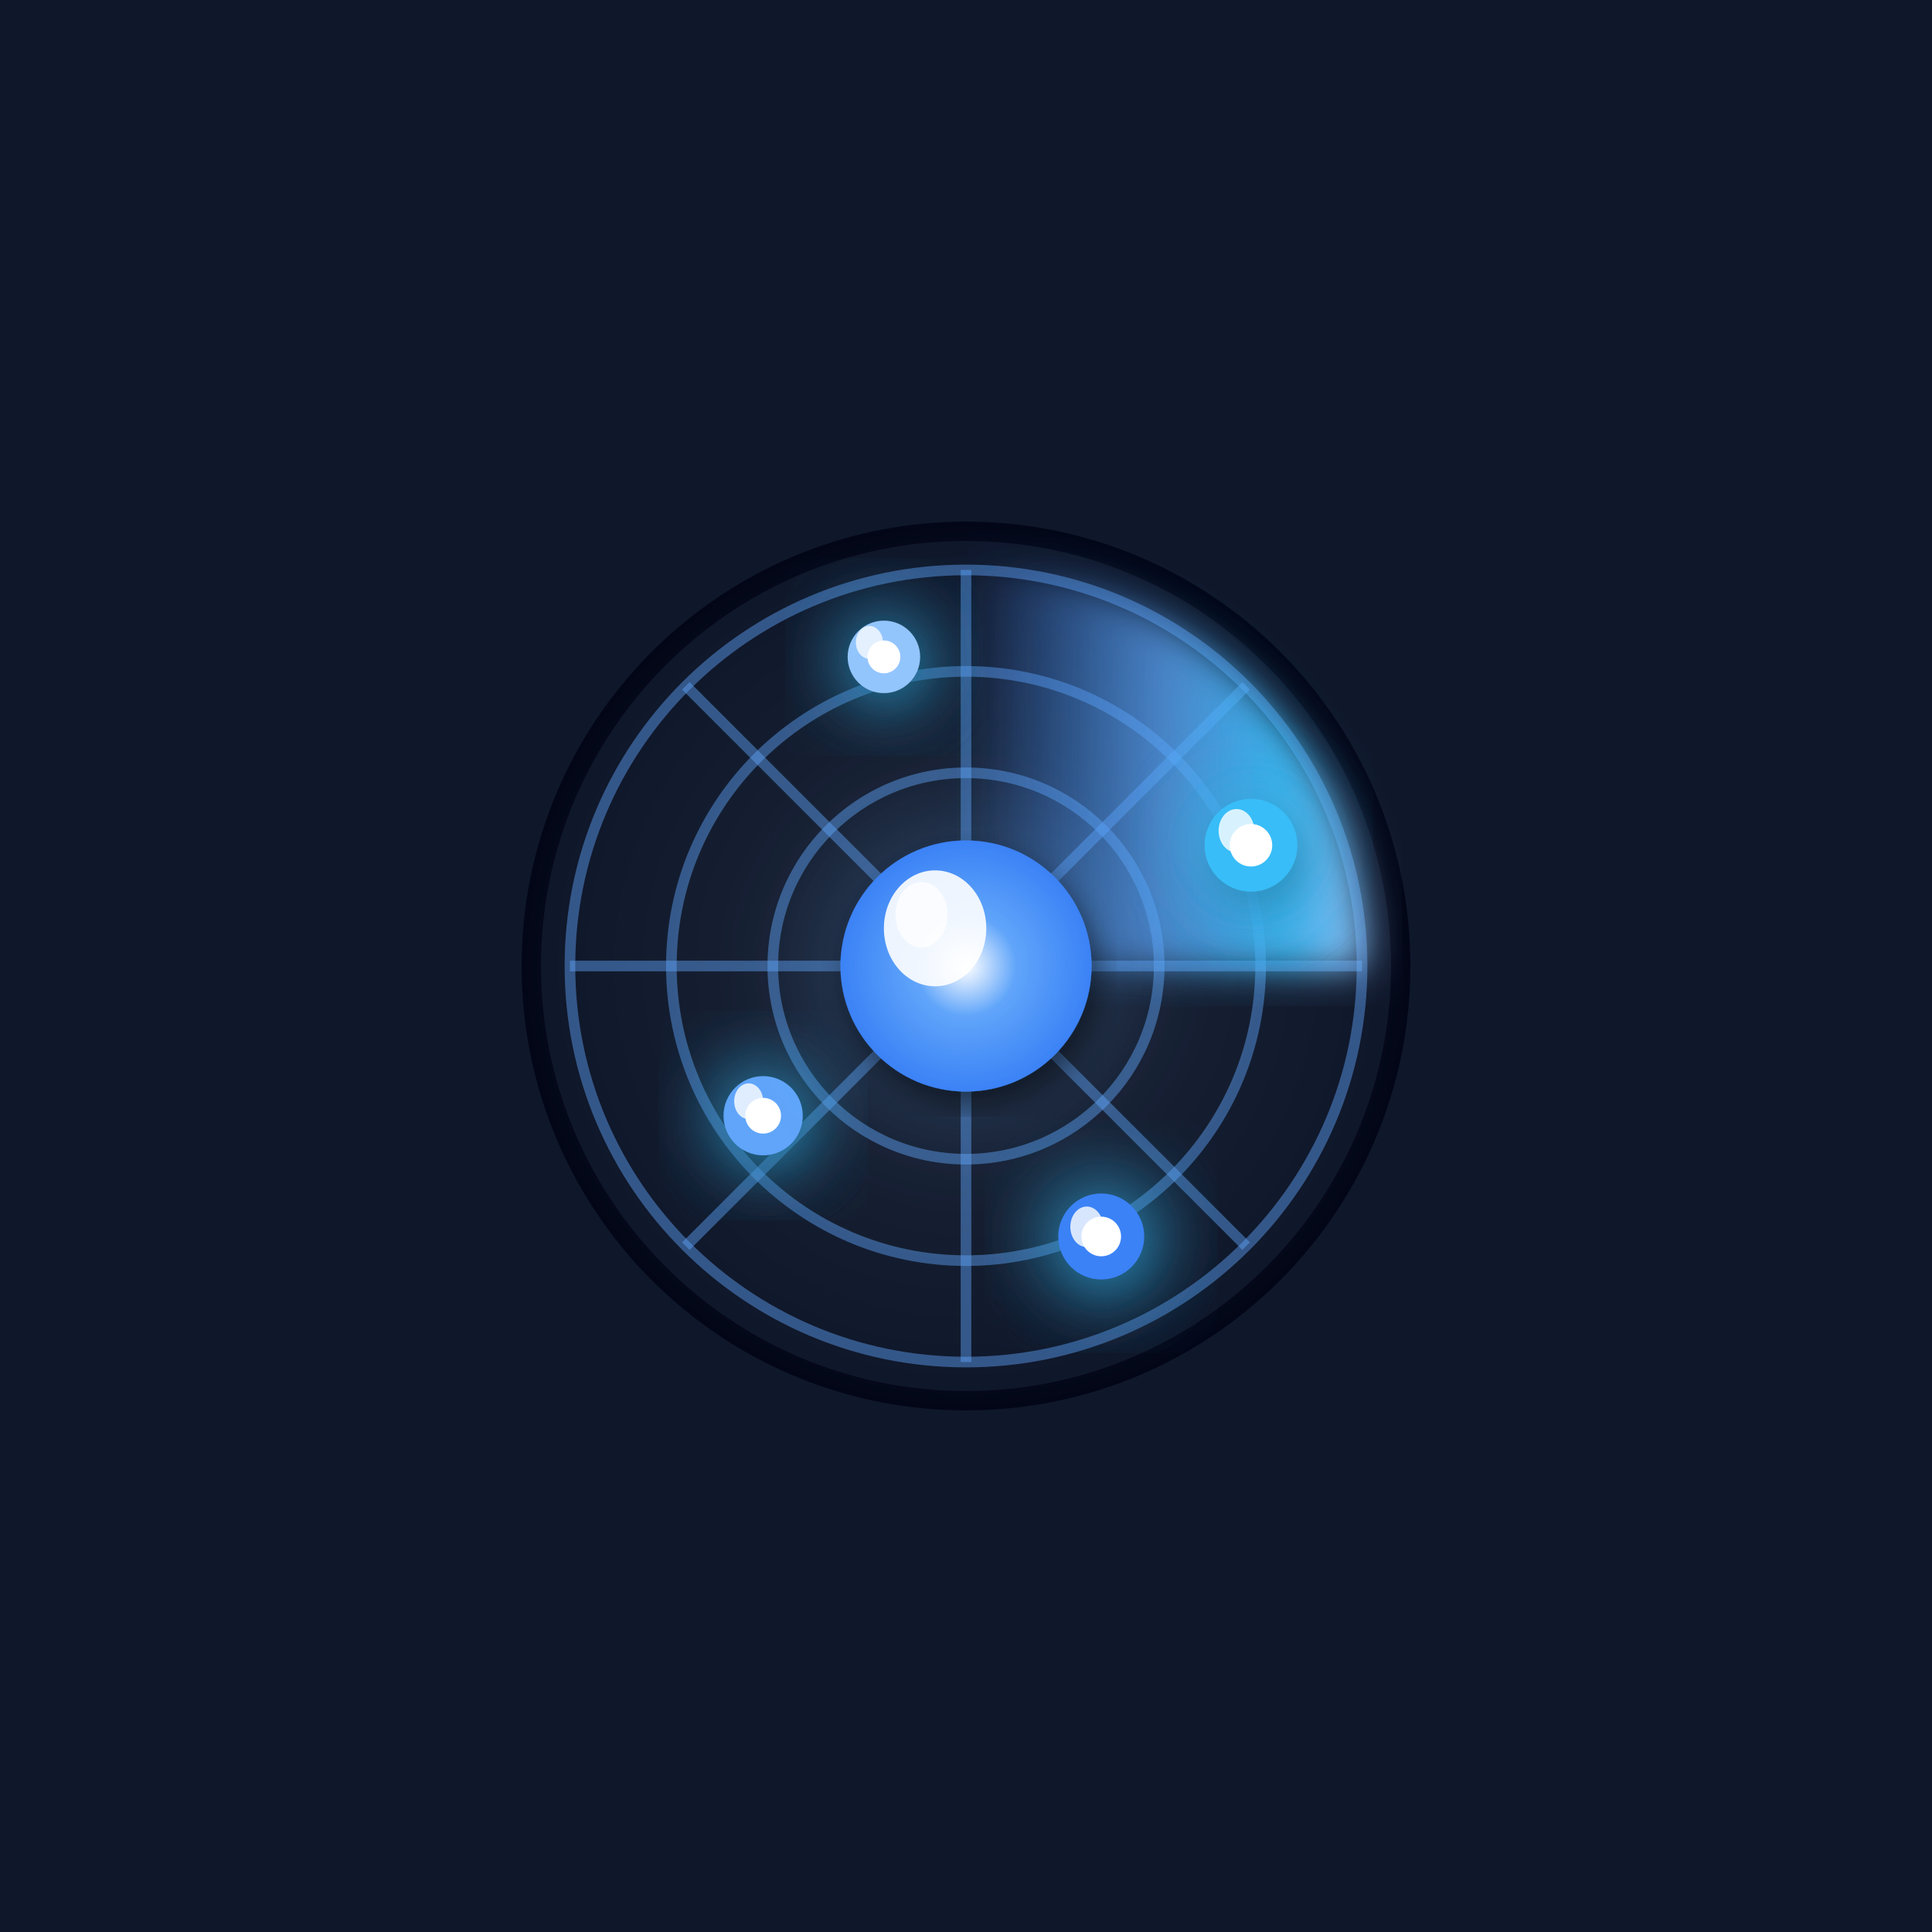
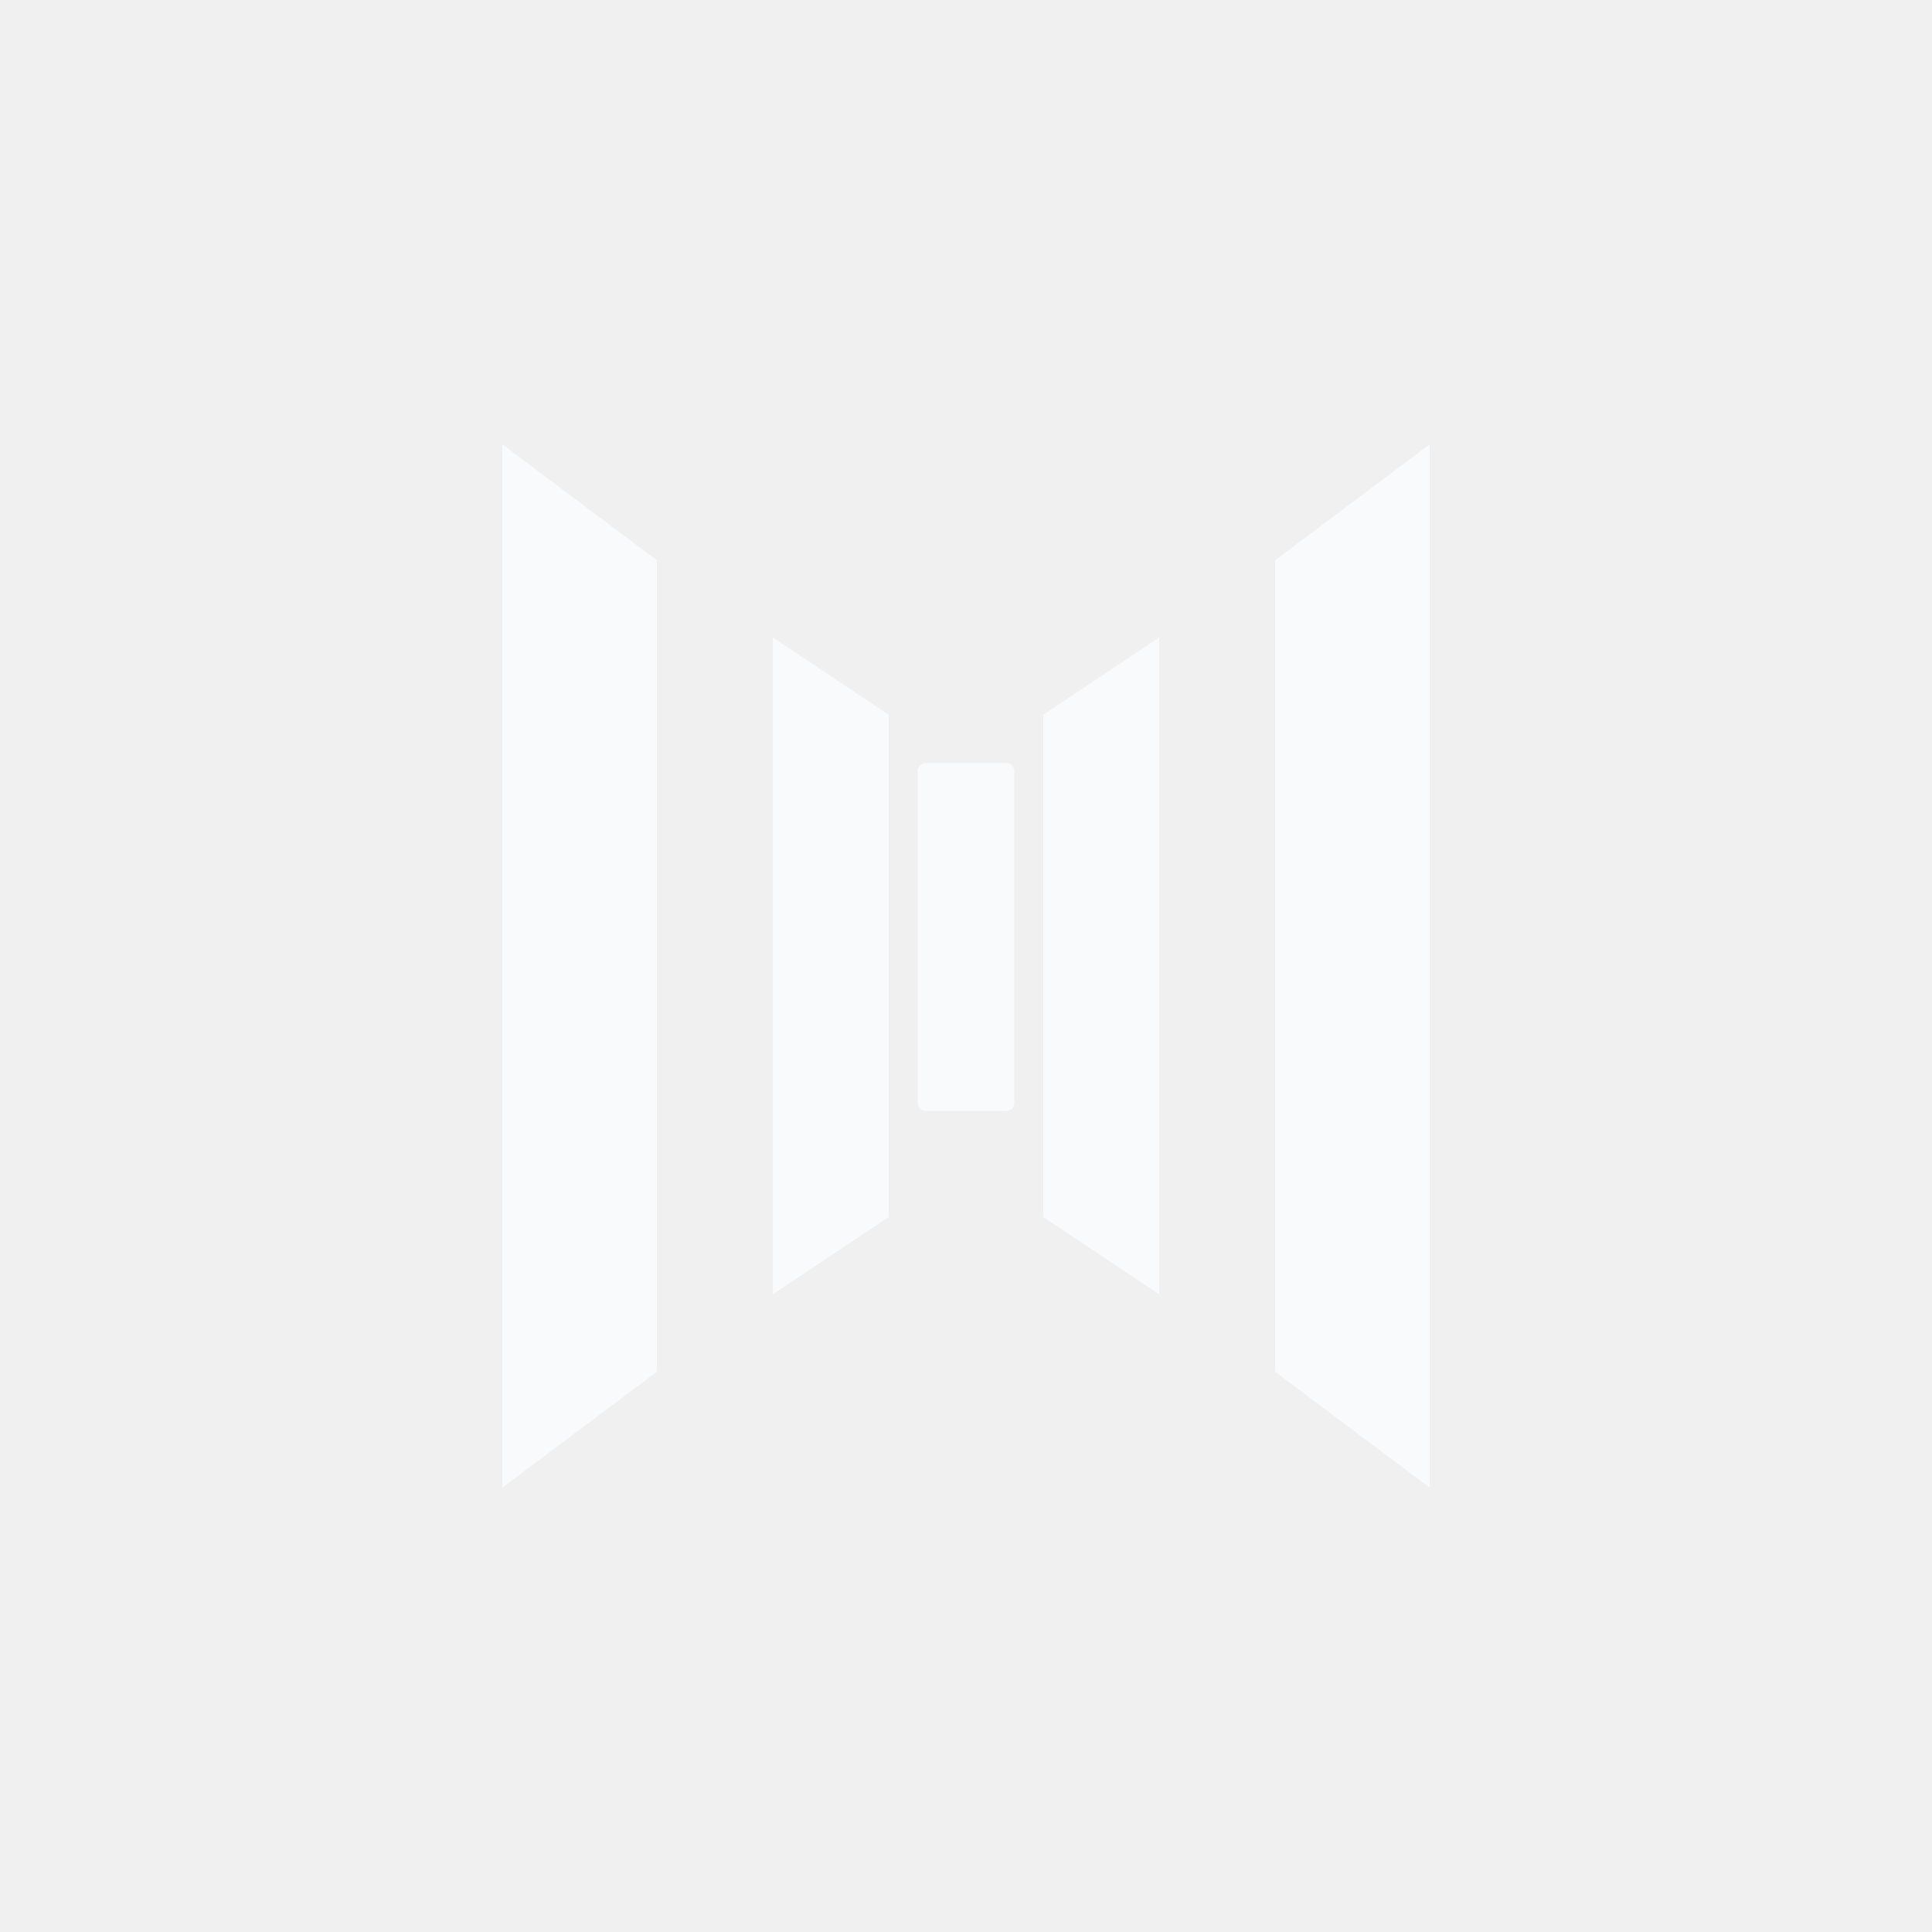
- <svg xmlns="http://www.w3.org/2000/svg" viewBox="0 0 400 400">
-   <defs>
-     <linearGradient id="sweepIconDark" x1="0%" y1="0%" x2="100%" y2="0%">
-       <stop offset="0%" style="stop-color:#3B82F6;stop-opacity:0" />
-       <stop offset="50%" style="stop-color:#60A5FA;stop-opacity:0.7" />
-       <stop offset="80%" style="stop-color:#38BDF8;stop-opacity:0.95" />
-       <stop offset="100%" style="stop-color:#93C5FD;stop-opacity:1" />
-     </linearGradient>
-     <linearGradient id="sweepGlowIconDark" x1="0%" y1="0%" x2="100%" y2="0%">
-       <stop offset="0%" style="stop-color:#60A5FA;stop-opacity:0" />
-       <stop offset="60%" style="stop-color:#38BDF8;stop-opacity:0.5" />
-       <stop offset="100%" style="stop-color:#93C5FD;stop-opacity:0.7" />
-     </linearGradient>
-     <radialGradient id="plateIconDark">
-       <stop offset="0%" style="stop-color:#1e293b" />
-       <stop offset="70%" style="stop-color:#0f172a" />
-       <stop offset="100%" style="stop-color:#020617" />
-     </radialGradient>
-     <radialGradient id="innerIconDark">
-       <stop offset="0%" style="stop-color:#1e293b" />
-       <stop offset="100%" style="stop-color:#0f172a" />
-     </radialGradient>
-     <radialGradient id="coreIconDark">
-       <stop offset="0%" style="stop-color:#FFFFFF" />
-       <stop offset="40%" style="stop-color:#60A5FA" />
-       <stop offset="100%" style="stop-color:#3B82F6" />
-     </radialGradient>
-     <radialGradient id="pulseIconDark">
-       <stop offset="0%" style="stop-color:#38BDF8;stop-opacity:0.9" />
-       <stop offset="60%" style="stop-color:#38BDF8;stop-opacity:0.4" />
-       <stop offset="100%" style="stop-color:#38BDF8;stop-opacity:0" />
-     </radialGradient>
-     <radialGradient id="coreGlowIconDark">
-       <stop offset="0%" style="stop-color:#60A5FA;stop-opacity:0.6" />
-       <stop offset="100%" style="stop-color:#60A5FA;stop-opacity:0" />
-     </radialGradient>
-     <filter id="shadowIconDark">
-       <feGaussianBlur in="SourceAlpha" stdDeviation="3" />
-       <feOffset dx="1.5" dy="3" />
-       <feComponentTransfer>
-         <feFuncA type="linear" slope="0.5" />
-       </feComponentTransfer>
-       <feMerge>
-         <feMergeNode />
-         <feMergeNode in="SourceGraphic" />
-       </feMerge>
-     </filter>
-     <filter id="strongGlowIconDark">
-       <feGaussianBlur stdDeviation="6" />
-     </filter>
-     <filter id="mediumGlowIconDark">
-       <feGaussianBlur stdDeviation="3.5" />
-     </filter>
-   </defs>
-   <rect width="400" height="400" fill="#0f172a" />
-   <g transform="translate(200,200)">
-     <ellipse cx="0" cy="5" rx="90" ry="86" fill="#000000" opacity="0.35" />
-     <circle cx="0" cy="0" r="92" fill="url(#plateIconDark)" />
-     <ellipse cx="-23" cy="-28" rx="40" ry="34" fill="#38BDF8" opacity="0.08" />
-     <circle cx="0" cy="0" r="88" fill="url(#innerIconDark)" />
-     <circle cx="0" cy="0" r="82" fill="none" stroke="#60A5FA" stroke-width="2.2" opacity="0.45" />
-     <circle cx="0" cy="0" r="61" fill="none" stroke="#60A5FA" stroke-width="2.2" opacity="0.45" />
-     <circle cx="0" cy="0" r="40" fill="none" stroke="#60A5FA" stroke-width="2.2" opacity="0.45" />
-     <line x1="-82" y1="0" x2="82" y2="0" stroke="#60A5FA" stroke-width="2.2" opacity="0.45" />
-     <line x1="0" y1="-82" x2="0" y2="82" stroke="#60A5FA" stroke-width="2.2" opacity="0.45" />
-     <line x1="-58" y1="-58" x2="58" y2="58" stroke="#60A5FA" stroke-width="2.2" opacity="0.45" />
-     <line x1="-58" y1="58" x2="58" y2="-58" stroke="#60A5FA" stroke-width="2.2" opacity="0.45" />
-     <path d="M 0,0 L 0,-82 A 82,82 0 0,1 82,0 Z" fill="url(#sweepGlowIconDark)" opacity="0.6" filter="url(#strongGlowIconDark)" />
-     <path d="M 0,0 L 0,-82 A 82,82 0 0,1 82,0 Z" fill="url(#sweepIconDark)" opacity="0.95" filter="url(#mediumGlowIconDark)" />
-     <g filter="url(#shadowIconDark)">
-       <circle cx="59" cy="-25" r="21" fill="url(#pulseIconDark)" opacity="0.7" filter="url(#strongGlowIconDark)" />
-       <circle cx="59" cy="-25" r="9.6" fill="#38BDF8" />
-       <circle cx="59" cy="-25" r="4.4" fill="#FFFFFF" />
-       <ellipse cx="56" cy="-28" rx="3.7" ry="4.5" fill="#FFFFFF" opacity="0.8" />
-     </g>
-     <g filter="url(#shadowIconDark)">
-       <circle cx="-42" cy="31" r="18" fill="url(#pulseIconDark)" opacity="0.65" filter="url(#strongGlowIconDark)" />
-       <circle cx="-42" cy="31" r="8.2" fill="#60A5FA" />
-       <circle cx="-42" cy="31" r="3.7" fill="#FFFFFF" />
-       <ellipse cx="-45" cy="28" rx="3" ry="3.7" fill="#FFFFFF" opacity="0.8" />
-     </g>
-     <g filter="url(#shadowIconDark)">
-       <circle cx="28" cy="56" r="20" fill="url(#pulseIconDark)" opacity="0.68" filter="url(#strongGlowIconDark)" />
-       <circle cx="28" cy="56" r="8.9" fill="#3B82F6" />
-       <circle cx="28" cy="56" r="4.1" fill="#FFFFFF" />
-       <ellipse cx="25" cy="54" rx="3.4" ry="4.2" fill="#FFFFFF" opacity="0.8" />
-     </g>
-     <g filter="url(#shadowIconDark)">
-       <circle cx="-17" cy="-64" r="17" fill="url(#pulseIconDark)" opacity="0.6" filter="url(#strongGlowIconDark)" />
-       <circle cx="-17" cy="-64" r="7.5" fill="#93C5FD" />
-       <circle cx="-17" cy="-64" r="3.4" fill="#FFFFFF" />
-       <ellipse cx="-20" cy="-67" rx="2.8" ry="3.4" fill="#FFFFFF" opacity="0.75" />
-     </g>
-     <circle cx="0" cy="0" r="42" fill="url(#coreGlowIconDark)" opacity="0.5" filter="url(#strongGlowIconDark)" />
-     <circle cx="0" cy="0" r="26" fill="url(#coreIconDark)" filter="url(#shadowIconDark)" />
-     <ellipse cx="-6.4" cy="-7.8" rx="10.6" ry="12" fill="#FFFFFF" opacity="0.9" />
-     <ellipse cx="-9.2" cy="-10.6" rx="5.4" ry="6.8" fill="#FFFFFF" opacity="0.7" />
+ <svg xmlns="http://www.w3.org/2000/svg" viewBox="0 0 100 100" role="img" aria-label="Intus 见真">
+   <g fill="#F8FAFC">
+     <polygon points="26,23 34,29 34,71 26,77" />
+     <polygon points="74,23 66,29 66,71 74,77" />
+     <polygon points="40,33 46,37 46,63 40,67" />
+     <polygon points="60,33 54,37 54,63 60,67" />
+     <rect x="47.5" y="39.5" width="5" height="18" rx="0.4" />
  </g>
</svg>
